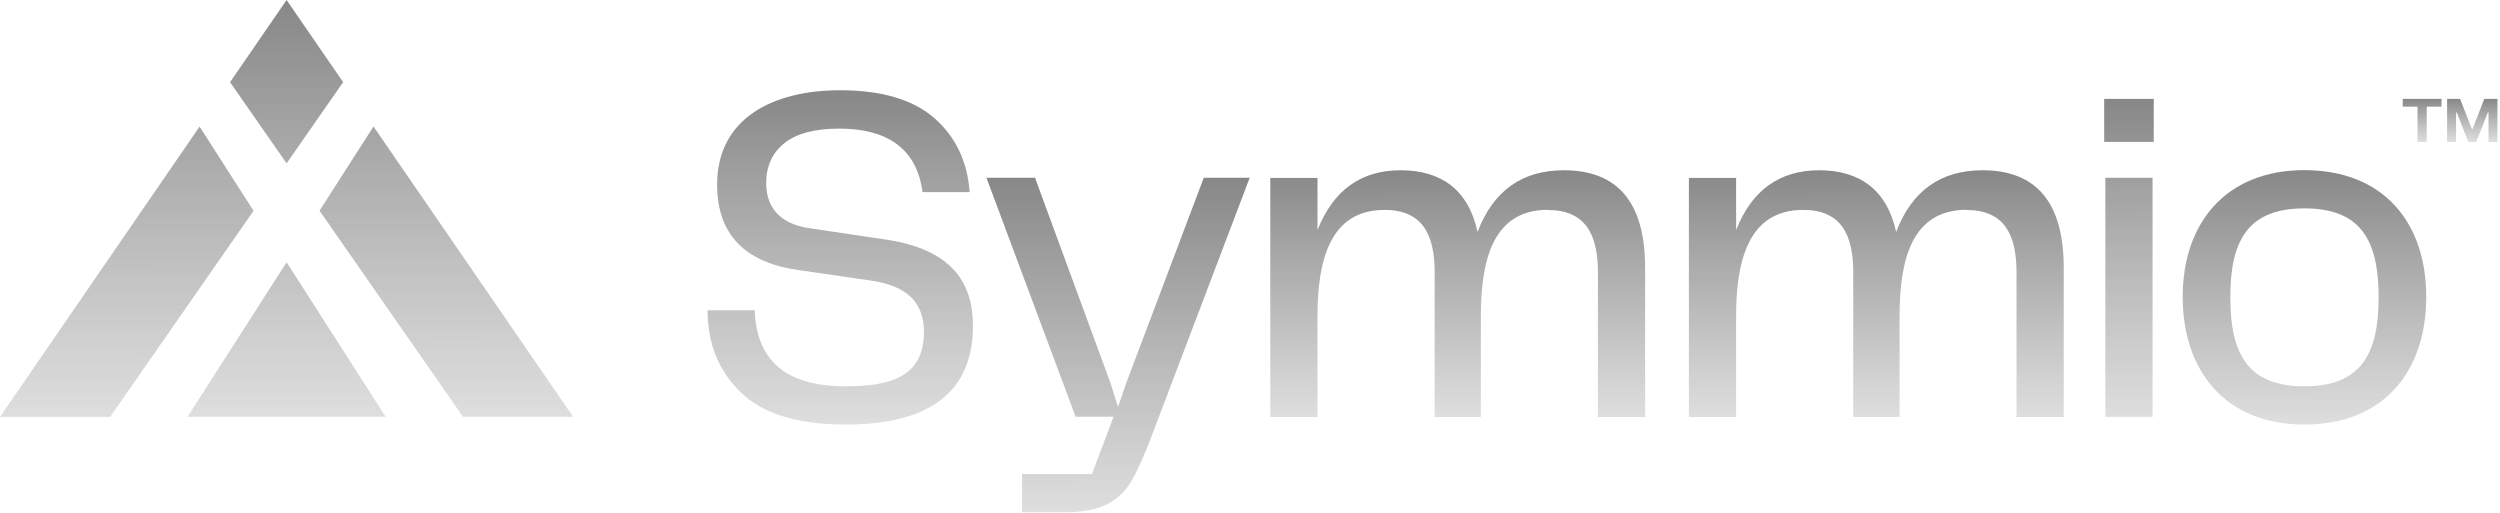
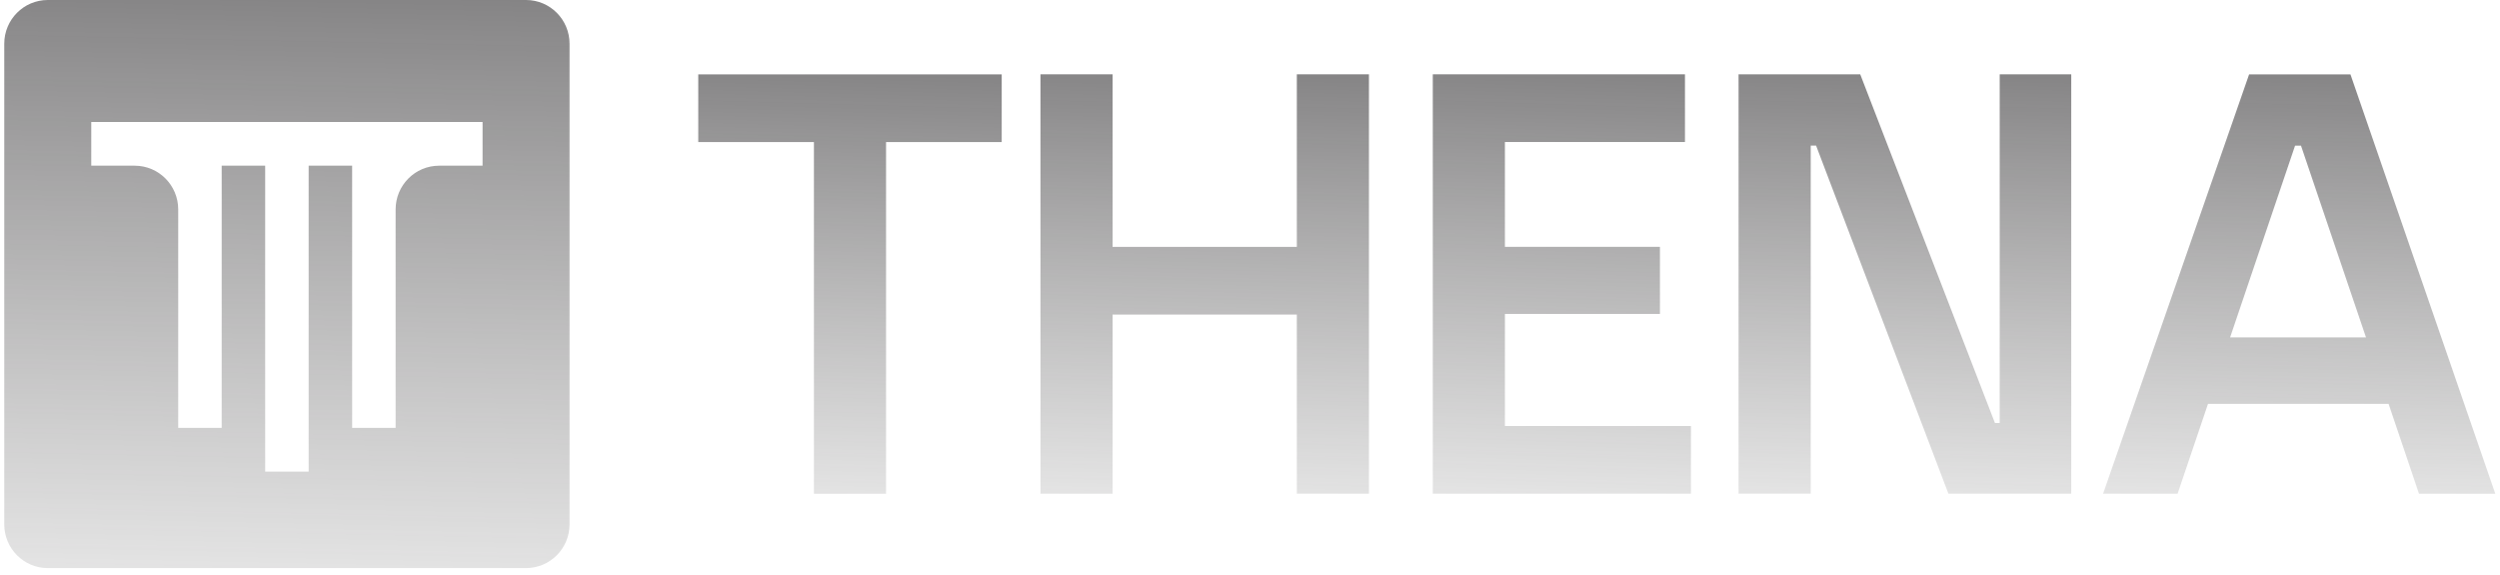
- <svg xmlns="http://www.w3.org/2000/svg" width="122" height="25" viewBox="0 0 122 25" fill="none">
-   <path d="M41.263 18.851C43.442 18.851 45.089 18.399 45.089 16.192C45.089 14.598 44.052 13.917 42.506 13.694L38.959 13.178C36.319 12.804 34.995 11.414 34.995 9.003C34.995 5.746 37.769 4.404 40.985 4.404C43.03 4.404 44.566 4.861 45.602 5.77C46.639 6.679 47.21 7.88 47.321 9.377H45.017C44.738 7.175 43.188 6.276 40.961 6.276C39.761 6.276 38.868 6.514 38.278 6.986C37.688 7.462 37.39 8.108 37.39 8.935C37.39 10.228 38.182 10.928 39.439 11.127L43.193 11.686C46.38 12.148 47.479 13.733 47.479 15.886C47.479 19.104 45.405 20.718 41.258 20.718C38.926 20.718 37.217 20.193 36.142 19.143C35.067 18.093 34.529 16.761 34.529 15.142H36.833C36.91 17.617 38.383 18.851 41.258 18.851H41.263Z" fill="url(#paint0_linear_6686_1537)" />
-   <path d="M75.54 10.238C72.852 10.238 72.266 12.703 72.266 15.42V20.345H70.011V13.277C70.011 11.425 69.396 10.243 67.568 10.243C64.894 10.243 64.294 12.722 64.294 15.425V20.349H61.99V8.683H64.294V11.225C65.062 9.281 66.416 8.309 68.35 8.309C70.284 8.309 71.653 9.222 72.104 11.318C72.871 9.31 74.278 8.309 76.317 8.309C78.957 8.309 80.282 9.893 80.282 13.068V20.349H77.978V13.281C77.978 11.42 77.354 10.248 75.535 10.248L75.54 10.238Z" fill="url(#paint1_linear_6686_1537)" />
-   <path d="M95.972 10.238C93.285 10.238 92.699 12.703 92.699 15.42V20.345H90.438V13.277C90.438 11.425 89.824 10.243 87.995 10.243C85.327 10.243 84.722 12.718 84.722 15.425V20.349H82.418V8.683H84.722V11.225C85.49 9.281 86.843 8.309 88.778 8.309C90.712 8.309 92.08 9.232 92.531 11.318C93.299 9.31 94.705 8.309 96.745 8.309C99.385 8.309 100.71 9.893 100.71 13.068V20.349H98.406V13.281C98.406 11.429 97.792 10.248 95.963 10.248L95.972 10.238Z" fill="url(#paint2_linear_6686_1537)" />
-   <path d="M106.516 14.486C106.516 10.889 108.618 8.303 112.457 8.303C116.298 8.303 118.4 10.845 118.4 14.486C118.4 18.127 116.322 20.718 112.457 20.718C108.594 20.718 106.516 18.098 106.516 14.486ZM112.457 18.851C115.194 18.851 116.077 17.305 116.077 14.51C116.077 11.715 115.198 10.169 112.457 10.169C109.717 10.169 108.839 11.71 108.839 14.51C108.839 17.31 109.717 18.851 112.457 18.851Z" fill="url(#paint3_linear_6686_1537)" />
-   <path d="M102.684 4.826H105.103V6.926H102.684V4.826ZM102.741 8.676H105.045V20.343H102.741V8.676Z" fill="url(#paint4_linear_6686_1537)" />
-   <path d="M58.744 8.677L58.734 8.701L54.962 18.686L54.559 19.857L54.189 18.686L50.508 8.672H48.137L52.49 20.338H54.343L53.287 23.134H49.879V25H51.861C52.768 25 53.474 24.879 53.978 24.631C54.487 24.378 54.885 24.013 55.178 23.532C55.471 23.051 55.802 22.327 56.167 21.364L60.986 8.672H58.749L58.744 8.677Z" fill="url(#paint5_linear_6686_1537)" />
-   <path d="M119.145 4.826V5.205H118.425V6.926H117.974V5.205H117.254V4.826H119.145ZM119.409 4.826H120.052L120.628 6.294H120.662L121.233 4.826H121.876V6.926H121.44V5.487H121.406L120.84 6.926H120.456L119.889 5.487H119.856V6.926H119.419V4.826H119.409Z" fill="url(#paint6_linear_6686_1537)" />
-   <path d="M13.986 0L11.226 4.01L13.986 7.972L16.746 4.01L13.986 0ZM18.229 6.169L15.594 10.281L22.592 20.338H27.968L18.224 6.169H18.229ZM13.986 12.799L9.153 20.338H18.82L13.986 12.799ZM9.743 6.173L0 20.343H5.376L12.374 10.286L9.739 6.178L9.743 6.173Z" fill="url(#paint7_linear_6686_1537)" />
+ <svg xmlns="http://www.w3.org/2000/svg" width="261" height="60" viewBox="0 0 261 60" fill="none">
+   <path fill-rule="evenodd" clip-rule="evenodd" d="M4.989 0H54.939C57.449 0 59.484 2.044 59.484 4.566V54.742C59.484 57.264 57.449 59.308 54.939 59.308H4.989C2.479 59.308 0.444 57.264 0.444 54.742V4.566C0.444 2.044 2.479 0 4.989 0ZM50.401 17.299V12.737H9.531V17.299H14.068C16.578 17.299 18.613 19.344 18.613 21.865V44.67H23.154V17.299H27.695V49.232H32.237V17.299H36.778V44.67H41.319V21.865C41.319 19.344 43.355 17.299 45.864 17.299H50.401Z" fill="url(#paint0_linear_10015_330)" />
+   <path d="M85.008 14.833H72.928V7.766H104.621V14.833H92.541V51.549H85.008V14.833Z" fill="url(#paint1_linear_10015_330)" />
+   <path d="M108.667 7.759H116.202V25.774H135.444V7.759H142.976V51.542H135.444V32.841H116.202V51.542H108.667V7.759Z" fill="url(#paint2_linear_10015_330)" />
+   <path d="M149.644 7.759H175.981V14.826H157.176V25.77H173.366V32.777H157.176V44.475H176.603V51.542H149.644V7.759Z" fill="url(#paint3_linear_10015_330)" />
+   <path d="M181.583 7.759H194.286L208.356 44.162H208.853V7.759H216.324V51.542H203.497L189.676 15.203H189.115V51.542H181.579V7.759H181.583Z" fill="url(#paint4_linear_10015_330)" />
+   <path d="M249.472 42.166H230.607L227.43 51.549H219.648L234.901 7.766H245.486L260.614 51.549H252.644L249.469 42.166H249.472ZM247.108 35.224L240.321 15.21H239.7L232.916 35.224H247.11H247.108Z" fill="url(#paint5_linear_10015_330)" />
  <defs>
-     <linearGradient id="paint0_linear_6686_1537" x1="40.161" y1="-11.257" x2="40.203" y2="28.222" gradientUnits="userSpaceOnUse">
+     <linearGradient id="paint0_linear_10015_330" x1="35.493" y1="-51.277" x2="32.771" y2="80.878" gradientUnits="userSpaceOnUse">
      <stop stop-color="#242124" />
      <stop offset="1" stop-color="#5C5C5C" stop-opacity="0" />
    </linearGradient>
-     <linearGradient id="paint1_linear_6686_1537" x1="69.945" y1="-3.251" x2="69.961" y2="25.888" gradientUnits="userSpaceOnUse">
+     <linearGradient id="paint1_linear_10015_330" x1="91.743" y1="-30.089" x2="88.981" y2="67.436" gradientUnits="userSpaceOnUse">
      <stop stop-color="#242124" />
      <stop offset="1" stop-color="#5C5C5C" stop-opacity="0" />
    </linearGradient>
-     <linearGradient id="paint2_linear_6686_1537" x1="90.373" y1="-3.251" x2="90.389" y2="25.888" gradientUnits="userSpaceOnUse">
+     <linearGradient id="paint2_linear_10015_330" x1="129.034" y1="-30.096" x2="126.482" y2="67.44" gradientUnits="userSpaceOnUse">
      <stop stop-color="#242124" />
      <stop offset="1" stop-color="#5C5C5C" stop-opacity="0" />
    </linearGradient>
-     <linearGradient id="paint3_linear_6686_1537" x1="111.684" y1="-3.616" x2="111.71" y2="26.429" gradientUnits="userSpaceOnUse">
+     <linearGradient id="paint3_linear_10015_330" x1="165.648" y1="-30.096" x2="162.402" y2="67.399" gradientUnits="userSpaceOnUse">
      <stop stop-color="#242124" />
      <stop offset="1" stop-color="#5C5C5C" stop-opacity="0" />
    </linearGradient>
-     <linearGradient id="paint4_linear_6686_1537" x1="103.736" y1="-10.07" x2="103.94" y2="27.479" gradientUnits="userSpaceOnUse">
+     <linearGradient id="paint4_linear_10015_330" x1="202.205" y1="-30.096" x2="199.686" y2="67.442" gradientUnits="userSpaceOnUse">
      <stop stop-color="#242124" />
      <stop offset="1" stop-color="#5C5C5C" stop-opacity="0" />
    </linearGradient>
-     <linearGradient id="paint5_linear_6686_1537" x1="53.724" y1="-7.003" x2="53.767" y2="32.511" gradientUnits="userSpaceOnUse">
-       <stop stop-color="#242124" />
-       <stop offset="1" stop-color="#5C5C5C" stop-opacity="0" />
-     </linearGradient>
-     <linearGradient id="paint6_linear_6686_1537" x1="119.264" y1="2.81" x2="119.266" y2="7.892" gradientUnits="userSpaceOnUse">
-       <stop stop-color="#242124" />
-       <stop offset="1" stop-color="#5C5C5C" stop-opacity="0" />
-     </linearGradient>
-     <linearGradient id="paint7_linear_6686_1537" x1="12.162" y1="-19.53" x2="12.193" y2="29.701" gradientUnits="userSpaceOnUse">
+     <linearGradient id="paint5_linear_10015_330" x1="243.967" y1="-30.089" x2="241.83" y2="67.467" gradientUnits="userSpaceOnUse">
      <stop stop-color="#242124" />
      <stop offset="1" stop-color="#5C5C5C" stop-opacity="0" />
    </linearGradient>
  </defs>
</svg>
